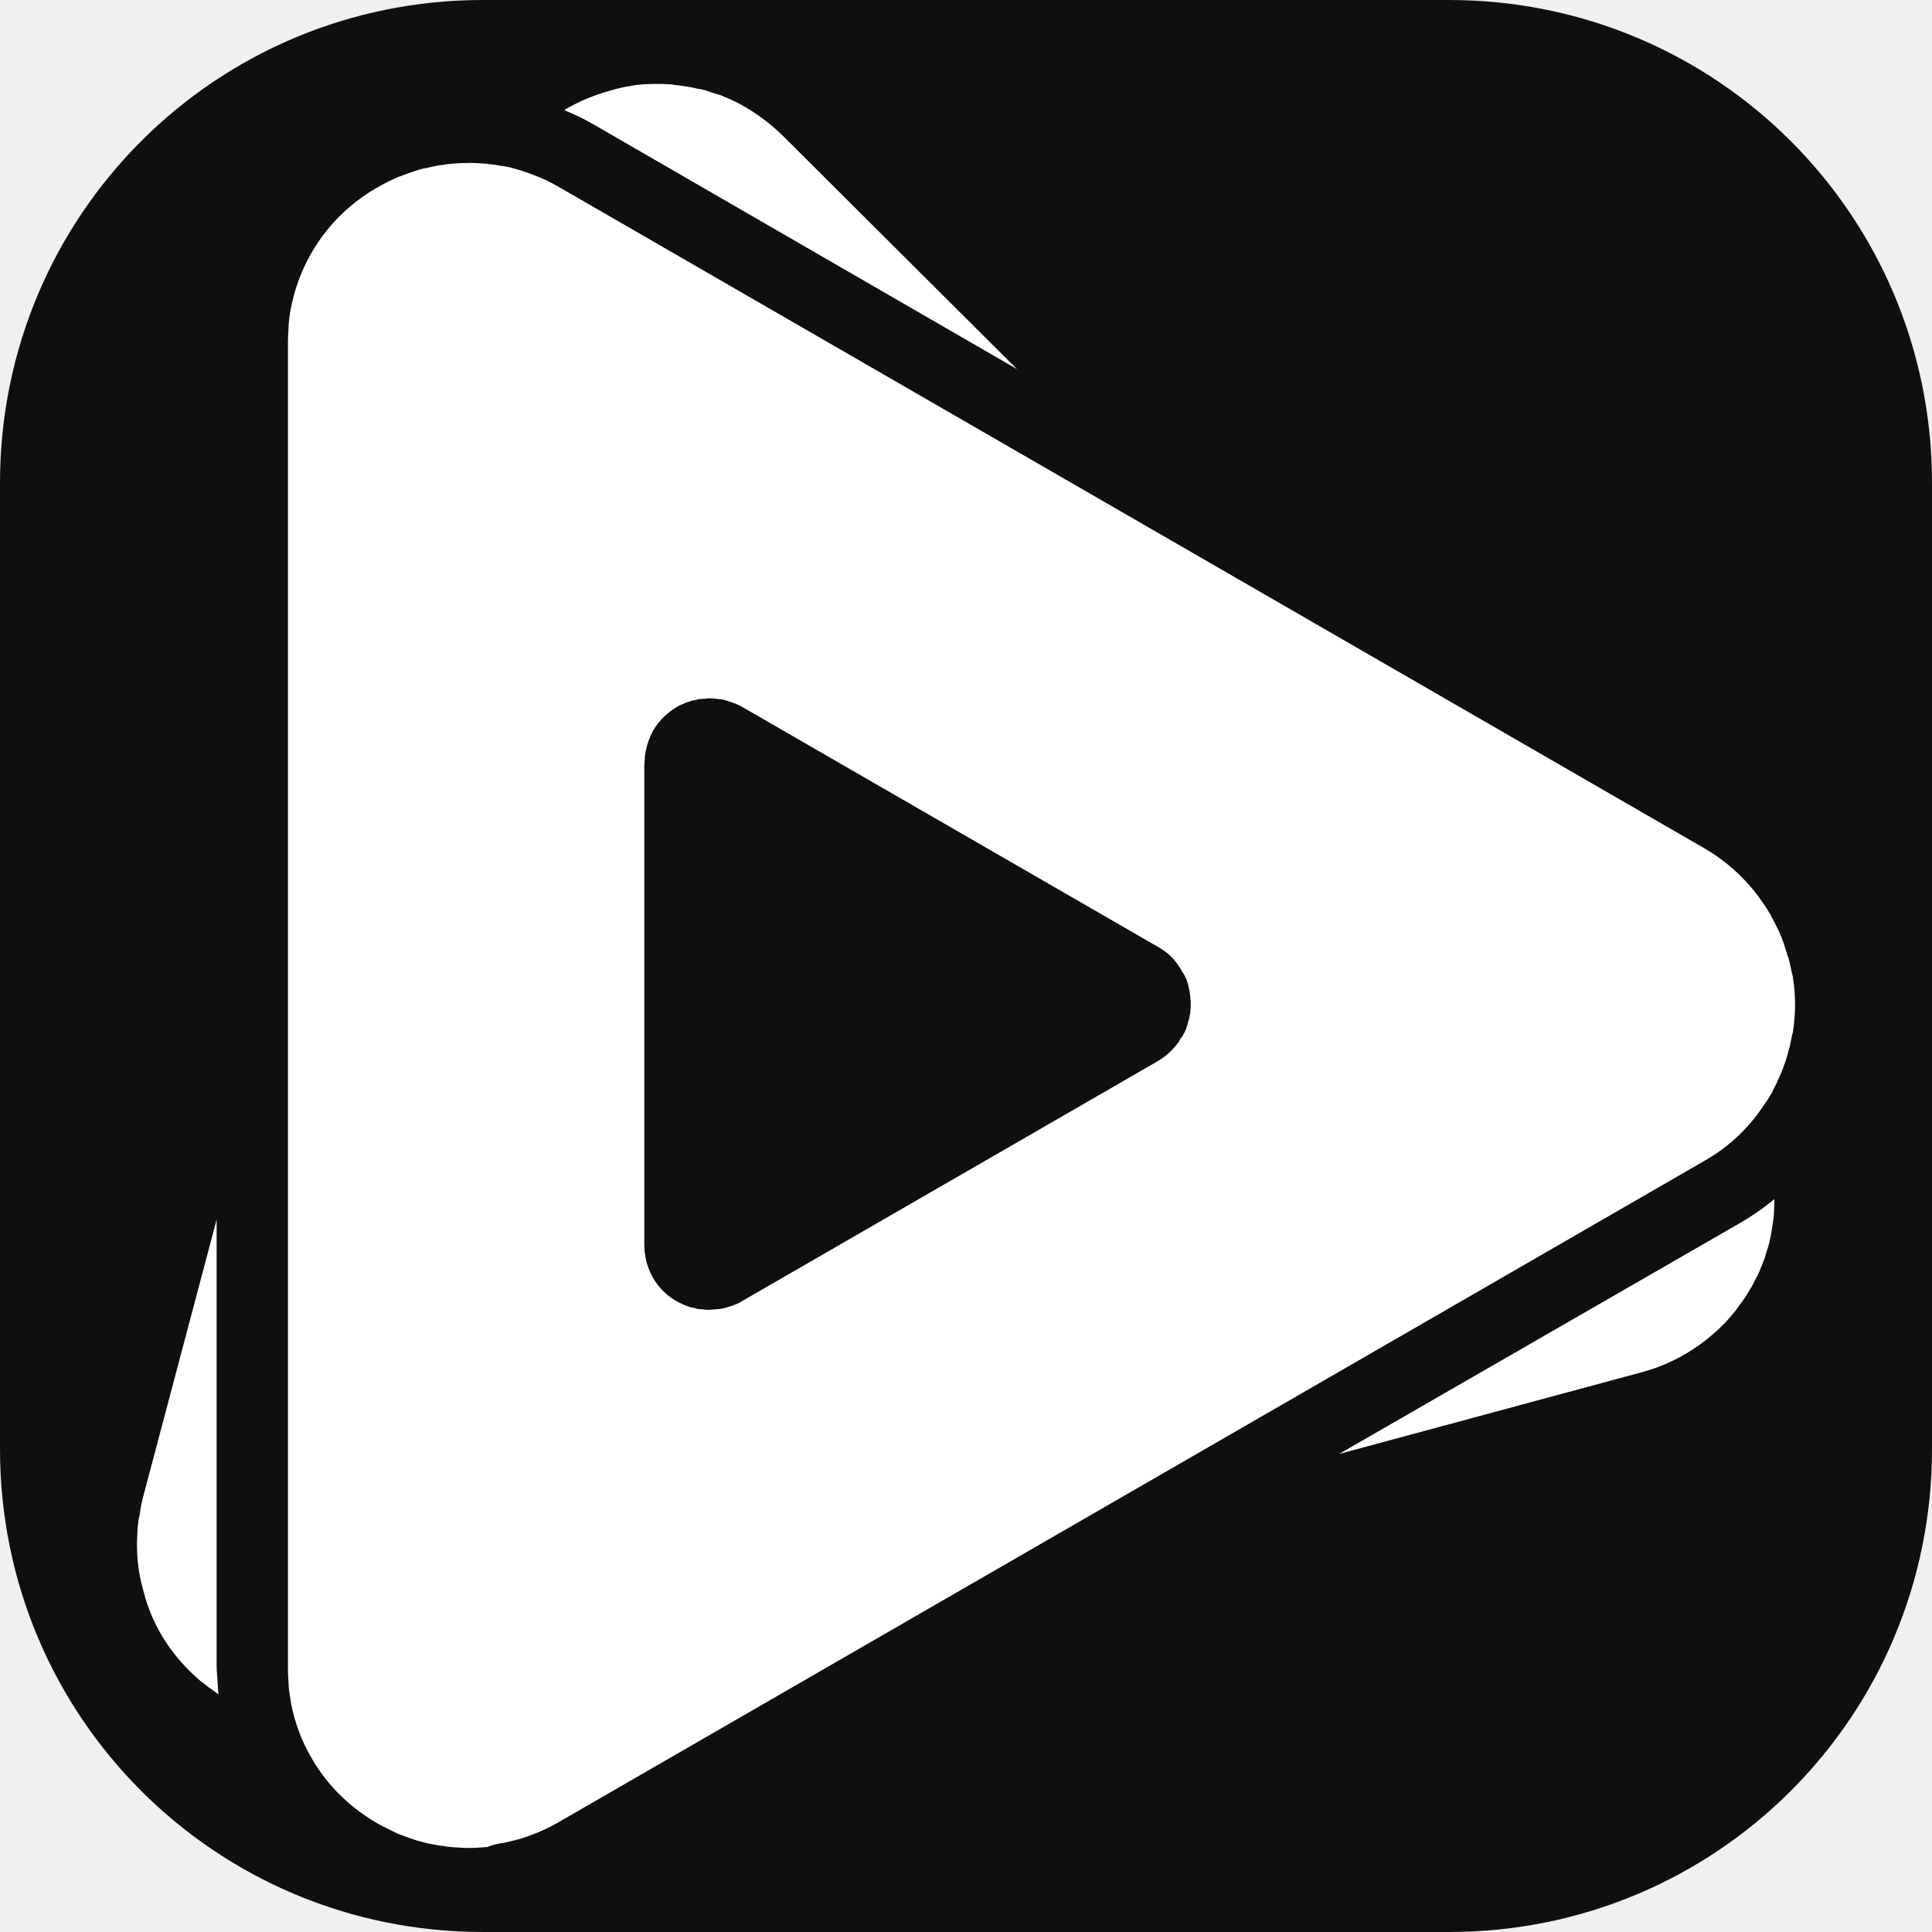
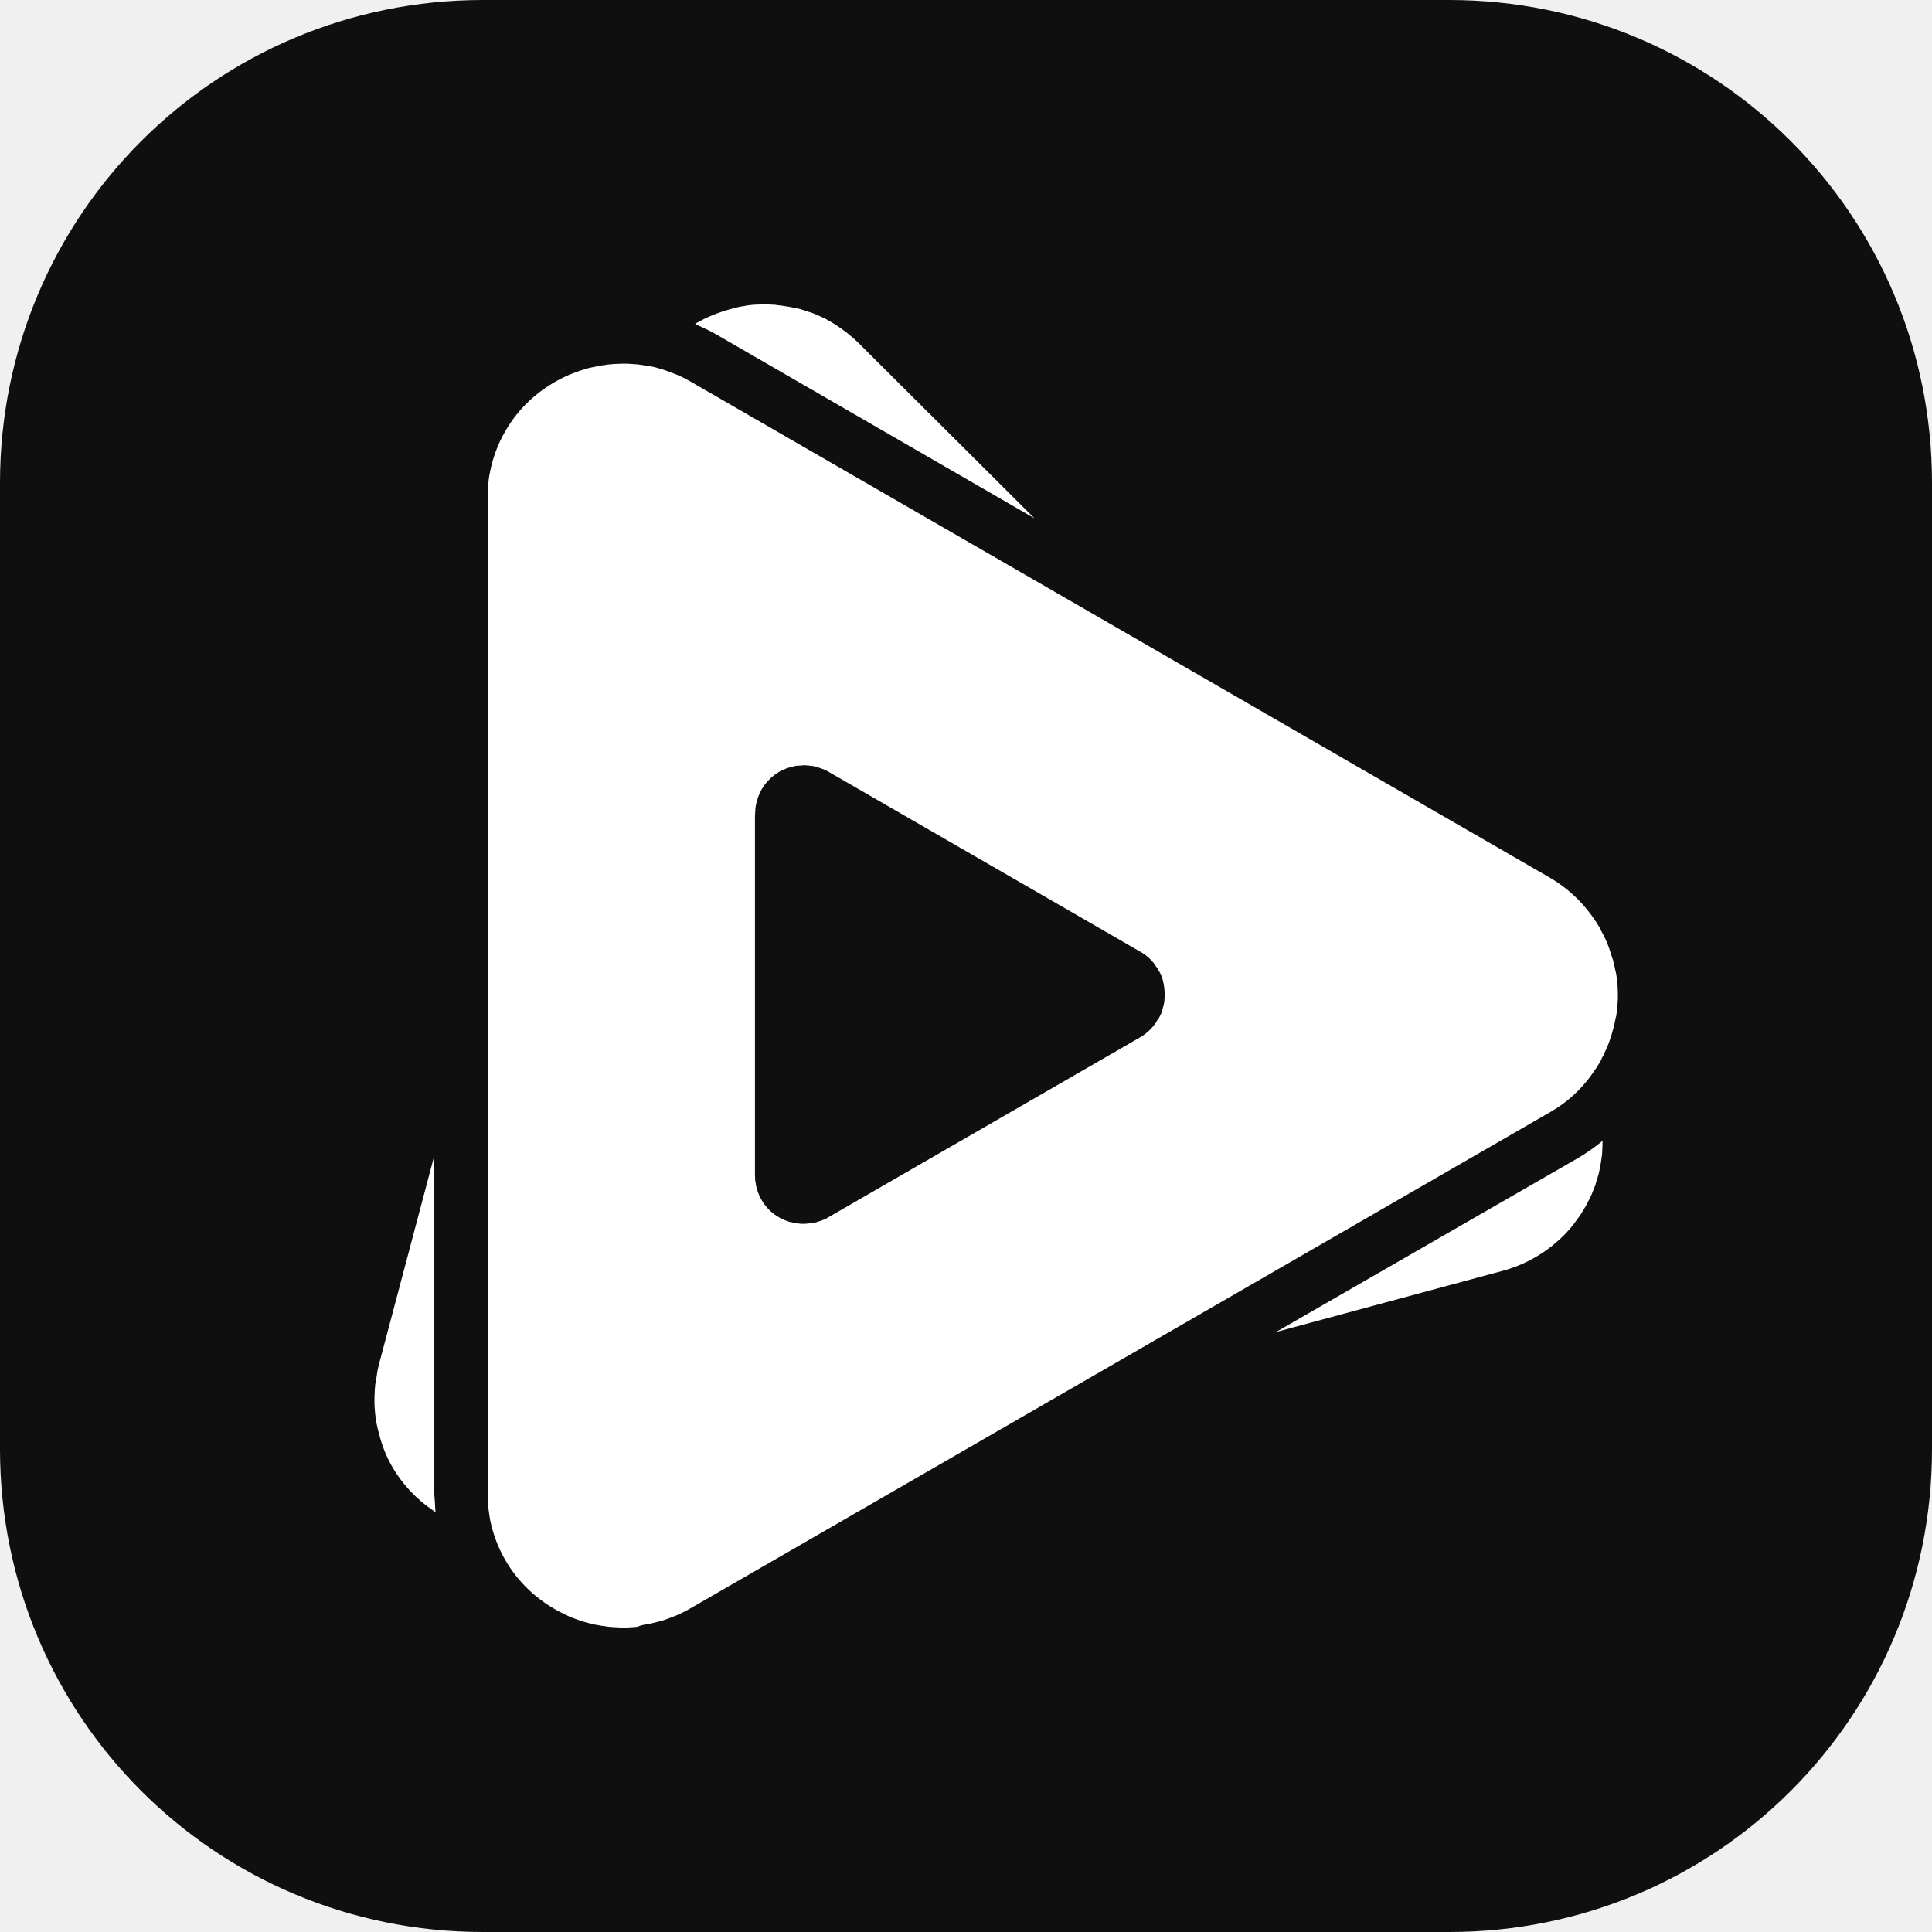
<svg xmlns="http://www.w3.org/2000/svg" id="svg14" width="64" height="64" enable-background="new 0 0 100 100" version="1.1" viewBox="0 0 64 64" xml:space="preserve">
  <path id="rect1173" d="m16 0c-8.864 0-16 7.136-16 16v32c0 8.864 7.136 16 16 16h32c8.864 0 16-7.136 16-16v-32c0-8.864-7.136-16-16-16h-32z" fill="#0f0f0f" />
-   <path id="path823" d="m21.648 2.781c-0.099 0-0.181 0.008-0.281 0.008-0.106 0.008-0.22 0.015-0.326 0.031-0.059 0.008-0.125 0.019-0.184 0.035-0.147 0.016-0.286 0.049-0.436 0.09-0.016 0-0.041 0.009-0.057 0.016-0.585 0.149-1.144 0.371-1.664 0.676h0.008l0.031 0.031c0.339 0.148 0.645 0.289 0.926 0.455l14.025 8.105-7.738-7.711c-0.173-0.174-0.354-0.329-0.551-0.486 0 0-0.01-1.325e-4 -0.01-0.008-0.155-0.115-0.296-0.223-0.463-0.33-0.015-0.009-0.038-0.015-0.047-0.031-0.147-0.09-0.295-0.175-0.443-0.258-0.041-0.016-0.091-0.04-0.123-0.057-0.132-0.058-0.265-0.122-0.396-0.172-0.067-0.033-0.133-0.05-0.205-0.066-0.118-0.042-0.229-0.074-0.346-0.115-0.016-0.009-0.049-0.018-0.066-0.018-0.065-0.017-0.131-0.031-0.197-0.037-0.099-0.018-0.199-0.052-0.287-0.061-0.108-0.017-0.214-0.032-0.32-0.049-0.093-0.008-0.165-0.015-0.256-0.033-0.105-0.008-0.223-0.007-0.332-0.016h-0.262zm-6.158 2.617c-0.064 0-0.131 0.006-0.203 0.006-0.099 0-0.205 0.01-0.297 0.018-0.106 0.009-0.214 0.017-0.32 0.041-0.092 0.008-0.167 0.015-0.258 0.041-0.106 0.015-0.213 0.05-0.318 0.066-0.092 0.016-0.175 0.039-0.256 0.064-0.09 0.034-0.181 0.059-0.271 0.092-0.108 0.041-0.216 0.074-0.314 0.117-0.056 0.015-0.113 0.045-0.172 0.07-0.131 0.058-0.271 0.124-0.402 0.199-0.016 0.009-0.041 0.015-0.061 0.031-0.929 0.504-1.743 1.26-2.303 2.24-0.33 0.568-0.545 1.171-0.67 1.779 0 0.008 6.317e-4 0.016-0.006 0.041-0.042 0.173-0.058 0.347-0.074 0.52-0.008 0.057-0.008 0.113-0.008 0.17-9e-3 0.132-0.018 0.265-0.018 0.396v0.074 43.887 0.074c0 0.13 0.009 0.264 0.018 0.395 0 0.059 0.008 0.114 0.008 0.172 0.016 0.173 0.049 0.347 0.074 0.52 0 0.008-6.315e-4 0.017 0.006 0.043 0.125 0.608 0.34 1.208 0.67 1.775 0.56 0.979 1.373 1.728 2.303 2.238 0.019 9e-3 0.044 0.016 0.061 0.033 0.131 0.066 0.271 0.131 0.402 0.197 0.059 0.034 0.116 0.052 0.172 0.076 0.108 0.04 0.207 0.074 0.314 0.115 0.09 0.032 0.173 0.058 0.271 0.09 0.09 0.015 0.165 0.05 0.256 0.066 0.105 0.033 0.212 0.048 0.318 0.064 0.074 0.017 0.167 0.035 0.258 0.041 0.106 0.017 0.214 0.035 0.32 0.041 0.099 0.008 0.198 0.01 0.297 0.018 0.065 0 0.131 0.008 0.203 0.008h0.076c0.122 0 0.236-0.008 0.367-0.016 0.067-0.008 0.15-0.009 0.215-0.016 0.15-0.067 0.288-0.092 0.438-0.123 0.05-0.008 0.091-0.009 0.131-0.018 0.164-0.041 0.331-0.076 0.494-0.125 0.017-7e-3 0.039-0.005 0.057-0.014 0.173-0.057 0.354-0.122 0.535-0.197h0.01c0.223-0.099 0.444-0.2 0.656-0.324l38.014-21.941c0.748-0.428 1.356-0.996 1.826-1.654 0.033-0.04 0.057-0.093 0.09-0.133 0.076-0.108 0.159-0.221 0.223-0.336 9e-3 -0.016 0.033-0.041 0.039-0.066 0.044-0.059 0.068-0.123 0.1-0.197 0.041-0.075 0.09-0.158 0.115-0.232 0.059-0.116 0.106-0.236 0.156-0.352 0.016-0.051 0.042-0.099 0.059-0.158 0.049-0.131 0.099-0.278 0.133-0.418 0.008-0.041 0.017-0.074 0.033-0.117 0.041-0.147 0.064-0.279 0.096-0.428 0.009-0.049 0.019-0.098 0.037-0.146 0.015-0.124 0.039-0.264 0.047-0.387 9e-3 -0.074 0.01-0.149 0.016-0.225 0.01-0.106 0.01-0.204 0.01-0.311 0-0.108-2e-4 -0.206-0.01-0.314 0-0.073-0.005-0.146-0.014-0.221-0.008-0.124-0.034-0.263-0.049-0.387-9e-3 -0.05-0.017-0.098-0.035-0.146-0.033-0.151-0.057-0.291-0.098-0.432-9e-3 -0.042-0.015-0.074-0.039-0.121-0.044-0.15-0.094-0.281-0.135-0.422-0.015-0.048-0.041-0.097-0.057-0.156-0.049-0.116-0.097-0.24-0.156-0.355-0.042-0.073-0.072-0.154-0.123-0.236-0.034-0.058-0.057-0.125-0.098-0.199-0.009-0.016-0.033-0.04-0.043-0.064-0.064-0.116-0.147-0.232-0.221-0.34-0.034-0.04-0.058-0.09-0.092-0.131-0.476-0.659-1.086-1.219-1.828-1.654l-37.996-21.936c-0.212-0.122-0.434-0.229-0.656-0.32h-0.01c-0.173-0.074-0.345-0.132-0.535-0.197-0.017-0.008-0.039-0.007-0.057-0.016-0.164-0.049-0.331-0.1-0.494-0.125-0.049-0.008-0.09-0.016-0.131-0.016-0.148-0.032-0.287-0.048-0.438-0.066-0.065-0.009-0.148-0.008-0.215-0.016-0.122-0.009-0.237-0.016-0.367-0.016h-0.076zm7.945 17.736h0.074 0.031c0.049 0 0.092 8.19e-4 0.133 0.01 0.034 0 0.048-4.44e-4 0.074 0.008 0.049 9e-3 0.106 0.008 0.156 0.016 0.016 0 0.032 0.01 0.047 0.01 0.059 7e-3 0.116 0.032 0.184 0.051 0.006 0 0.007-6.32e-4 0.014 0.006 0.067 0.016 0.125 0.05 0.199 0.066 0.074 0.041 0.164 0.067 0.24 0.117l13.787 7.957c0.27 0.156 0.493 0.353 0.656 0.6 9e-3 0.016 0.015 0.035 0.033 0.051 0.033 0.04 0.058 0.074 0.074 0.123 9e-3 0.008 0.009 0.016 0.016 0.016 9e-3 0.016 0.016 0.052 0.041 0.066 0.015 0.033 0.034 0.057 0.051 0.09 0.015 0.04 0.04 0.09 0.057 0.123 0.008 0.016 0.018 0.042 0.018 0.059 0.017 0.049 0.038 0.097 0.047 0.156 0 0.016 0.01 0.033 0.01 0.051 9e-3 0.049 0.033 0.106 0.033 0.154 0 0.017 0.008 0.041 0.008 0.061 9e-3 0.046 0.009 0.097 0.016 0.146 0 0.033 8.2e-4 0.051 0.01 0.074v0.115 0.115c0 0.033-7.3e-4 0.049-0.01 0.074 0 0.05-0.005 0.098-0.014 0.146 0 0.017-0.01 0.041-0.01 0.059-9e-3 0.049-0.015 0.107-0.041 0.156 0 0.017-0.01 0.034-0.01 0.051-9e-3 0.049-0.032 0.107-0.049 0.154-0.008 0.017-0.008 0.044-0.014 0.059-0.017 0.051-0.041 0.091-0.059 0.123-9e-3 0.034-0.033 0.058-0.049 0.092-9e-3 0.016-0.017 0.048-0.041 0.064 0 9e-3 -0.009 0.016-0.018 0.016-0.033 0.04-0.05 0.093-0.072 0.125-0.01 0.017-0.018 0.032-0.033 0.049-0.173 0.237-0.396 0.444-0.66 0.602l-13.787 7.959c-0.075 0.049-0.157 0.092-0.238 0.115-0.067 0.034-0.124 0.052-0.199 0.068-0.006 0-0.007-0.001-0.016 0.008-0.059 0.015-0.117 0.04-0.182 0.049-0.016 0-0.033 0.008-0.047 0.008-0.05 0.009-0.107 0.018-0.158 0.018-0.031 0-0.049 1.44e-4 -0.072 0.008-0.05 0-0.09 0.01-0.131 0.01h-0.035-0.074c-0.041 0-0.067 5.08e-4 -0.107-0.01-0.041 0-0.073-0.008-0.113-0.008-0.035 0-0.06-0.01-0.094-0.01-0.04-9e-3 -0.072-0.016-0.115-0.033-0.031-0.01-0.057-0.016-0.098-0.016-0.033-9e-3 -0.067-0.017-0.098-0.035-0.042-0.008-0.075-0.031-0.115-0.039-0.016-0.008-0.04-0.016-0.066-0.033-0.05-0.015-0.098-0.049-0.146-0.066-9e-3 0-0.011-0.01-0.018-0.01-0.337-0.181-0.627-0.451-0.83-0.812-0.116-0.205-0.199-0.429-0.24-0.652v-0.008c-9e-3 -0.067-0.015-0.123-0.033-0.197v-0.059c0-0.049-0.008-0.097-0.008-0.146v-0.033-15.918h0.008v-0.033c0-0.049 8.22e-4 -0.097 0.01-0.146v-0.061c9e-3 -0.066 0.015-0.121 0.031-0.195v-0.01c0.05-0.221 0.123-0.434 0.238-0.648 0.206-0.354 0.495-0.626 0.832-0.816 9e-3 0 0.009-0.008 0.016-0.008 0.05-0.034 0.099-0.047 0.148-0.064 0.017-0.008 0.042-0.017 0.066-0.033 0.041-0.016 0.075-0.033 0.115-0.041 0.034-9e-3 0.067-0.017 0.1-0.035 0.033-9e-3 0.058-0.016 0.098-0.016 0.041-0.01 0.074-0.015 0.115-0.031 0.034-9e-3 0.057-0.01 0.09-0.01 0.041-0.008 0.075-0.008 0.115-0.008 0.041 0 0.068-8.2e-4 0.109-0.01zm35.344 16.588c-0.346 0.289-0.723 0.551-1.119 0.781l-13.303 7.662 10.033-2.709c0.825-0.223 1.564-0.617 2.189-1.119 0.04-0.032 0.076-0.068 0.123-0.107 0.108-0.092 0.207-0.171 0.297-0.27 0.017-0.017 0.041-0.042 0.059-0.051 0.05-0.05 0.099-0.107 0.148-0.158 0.056-0.065 0.113-0.12 0.172-0.195 0.09-0.099 0.164-0.206 0.24-0.312 0.031-0.049 0.064-0.091 0.098-0.131 0.09-0.123 0.163-0.239 0.238-0.371 0.016-0.041 0.042-0.066 0.066-0.107 0.067-0.123 0.13-0.263 0.205-0.387 0.015-0.049 0.041-0.091 0.059-0.131 0.046-0.116 0.097-0.241 0.146-0.371 0.035-0.066 0.05-0.131 0.066-0.205 0.033-0.099 0.059-0.197 0.092-0.295 0.031-0.099 0.048-0.208 0.066-0.299 0.015-0.065 0.034-0.148 0.041-0.213 0.016-0.124 0.041-0.263 0.057-0.387 9e-3 -0.05 0.01-0.1 0.01-0.148 0.008-0.149 0.016-0.287 0.016-0.436v-0.041zm-51.602 0.674-2.443 9.217c-0.01 0.032-0.011 0.049-0.018 0.074-0.033 0.123-0.058 0.255-0.072 0.387-0.008 0.057-0.017 0.117-0.035 0.174-0.033 0.173-0.051 0.345-0.059 0.518v0.043c-0.041 0.617 0.017 1.258 0.199 1.883 0.271 1.104 0.866 2.034 1.631 2.758 0.016 0.008 0.032 0.033 0.049 0.041 0.108 0.108 0.221 0.206 0.336 0.289 0.05 0.04 0.099 0.073 0.148 0.115 0.092 0.067 0.181 0.122 0.271 0.195 0.016 0.01 0.034 0.019 0.051 0.037v-0.012c-9e-3 -0.065-0.009-0.146-0.018-0.213v-0.031c-0.008-0.157-0.017-0.322-0.033-0.494 0-0.05-0.008-0.099-0.008-0.166v-14.814z" fill="#fff" />
+   <path id="path823" d="m25.237 10.086c-0.074 0-0.136 0.006-0.211 0.006-0.08 0.006-0.165 0.011-0.245 0.023-0.044 0.006-0.094 0.014-0.138 0.026-0.11 0.012-0.215 0.037-0.327 0.067-0.012 0-0.031 0.007-0.042 0.012-0.439 0.112-0.858 0.278-1.248 0.507h0.006l0.023 0.023c0.254 0.111 0.484 0.217 0.694 0.341l10.519 6.079-5.804-5.783c-0.13-0.131-0.265-0.247-0.413-0.365 0 0-0.007-9.9e-5 -0.007-0.006-0.116-0.086-0.222-0.167-0.347-0.248-0.011-0.007-0.028-0.011-0.035-0.023-0.11-0.067-0.221-0.131-0.333-0.193-0.031-0.012-0.068-0.03-0.092-0.042-0.099-0.044-0.199-0.091-0.297-0.129-0.05-0.025-0.1-0.037-0.154-0.05-0.088-0.031-0.172-0.055-0.259-0.086-0.012-0.007-0.037-0.013-0.05-0.013-0.049-0.013-0.098-0.023-0.148-0.028-0.074-0.013-0.149-0.039-0.215-0.045-0.081-0.012-0.161-0.024-0.24-0.037-0.07-0.006-0.124-0.011-0.192-0.025-0.079-0.006-0.167-0.005-0.249-0.012h-0.196zm-4.619 1.963c-0.048 0-0.098 0.004-0.152 0.004-0.074 0-0.154 0.007-0.223 0.013-0.08 0.007-0.161 0.013-0.24 0.031-0.069 0.006-0.125 0.012-0.193 0.031-0.08 0.011-0.16 0.037-0.239 0.05-0.069 0.012-0.131 0.03-0.192 0.048-0.068 0.025-0.136 0.044-0.204 0.069-0.081 0.031-0.162 0.055-0.236 0.088-0.042 0.011-0.085 0.034-0.129 0.053-0.098 0.043-0.203 0.093-0.302 0.149-0.012 0.007-0.031 0.011-0.045 0.023-0.696 0.378-1.307 0.945-1.727 1.68-0.248 0.426-0.409 0.878-0.502 1.335 0 0.006 4.74e-4 0.012-0.004 0.031-0.032 0.13-0.044 0.26-0.056 0.39-0.006 0.043-0.006 0.085-0.006 0.127-0.007 0.099-0.013 0.198-0.013 0.297v33.027c0 0.097 7e-3 0.198 0.013 0.296 0 0.044 0.006 0.086 0.006 0.129 0.012 0.13 0.037 0.26 0.056 0.39 0 0.006-4.74e-4 0.013 0.004 0.032 0.094 0.456 0.255 0.906 0.502 1.332 0.42 0.734 1.03 1.296 1.727 1.679 0.014 0.007 0.033 0.012 0.045 0.025 0.098 0.049 0.203 0.098 0.302 0.148 0.044 0.025 0.087 0.039 0.129 0.057 0.081 0.03 0.155 0.055 0.236 0.086 0.068 0.024 0.13 0.044 0.204 0.067 0.068 0.011 0.124 0.037 0.192 0.05 0.079 0.025 0.159 0.036 0.239 0.048 0.055 0.013 0.125 0.026 0.193 0.031 0.08 0.012 0.161 0.026 0.24 0.031 0.074 0.006 0.149 0.007 0.223 0.013 0.049 0 0.098 0.006 0.152 0.006h0.057c0.092 0 0.177-6e-3 0.275-0.012 0.05-0.006 0.112-0.007 0.161-0.012 0.112-0.05 0.216-0.069 0.328-0.092 0.037-0.006 0.068-0.007 0.098-0.013 0.123-0.031 0.248-0.057 0.371-0.094 0.013-0.005 0.029-0.004 0.042-0.01 0.13-0.043 0.266-0.092 0.401-0.148h0.007c0.167-0.074 0.333-0.15 0.492-0.243l28.51-16.456c0.561-0.321 1.017-0.747 1.37-1.241 0.024-0.03 0.043-0.07 0.067-0.1 0.057-0.081 0.119-0.166 0.167-0.252 0.007-0.012 0.025-0.031 0.029-0.05 0.033-0.044 0.051-0.092 0.075-0.148 0.031-0.056 0.068-0.119 0.086-0.174 0.044-0.087 0.08-0.177 0.117-0.264 0.012-0.038 0.031-0.074 0.044-0.119 0.036-0.098 0.074-0.208 0.1-0.313 0.006-0.031 0.012-0.056 0.025-0.088 0.031-0.11 0.048-0.209 0.072-0.321 0.007-0.036 0.014-0.073 0.028-0.11 0.011-0.093 0.029-0.198 0.035-0.29 0.007-0.056 0.007-0.112 0.012-0.168 0.008-0.079 0.007-0.153 0.007-0.233 0-0.081-1.5e-4 -0.154-0.007-0.236 0-0.055-0.004-0.11-0.01-0.166-0.006-0.093-0.026-0.197-0.037-0.29-0.007-0.037-0.013-0.073-0.026-0.11-0.024-0.113-0.043-0.219-0.073-0.324-0.007-0.031-0.012-0.055-0.029-0.091-0.033-0.113-0.071-0.211-0.101-0.316-0.011-0.036-0.031-0.073-0.042-0.117-0.036-0.087-0.073-0.18-0.117-0.267-0.032-0.055-0.054-0.116-0.092-0.177-0.025-0.044-0.043-0.094-0.073-0.149-0.007-0.012-0.025-0.03-0.032-0.048-0.048-0.087-0.11-0.174-0.166-0.255-0.025-0.03-0.043-0.067-0.069-0.098-0.357-0.494-0.815-0.914-1.371-1.241l-28.497-16.452c-0.159-0.092-0.326-0.172-0.492-0.24h-0.007c-0.13-0.055-0.259-0.099-0.401-0.148-0.013-0.006-0.029-5e-3 -0.042-0.012-0.123-0.037-0.248-0.075-0.371-0.094-0.036-0.006-0.067-0.012-0.098-0.012-0.111-0.024-0.215-0.036-0.328-0.05-0.049-0.007-0.111-6e-3 -0.161-0.012-0.092-0.007-0.178-0.012-0.275-0.012h-0.057zm5.959 13.302h0.079c0.036 0 0.069 6.13e-4 0.1 0.007 0.025 0 0.036-3.34e-4 0.056 0.006 0.036 0.007 0.08 6e-3 0.117 0.012 0.012 0 0.024 0.007 0.035 0.007 0.044 0.005 0.087 0.024 0.138 0.038 0.005 0 5e-3 -4.74e-4 0.01 0.004 0.05 0.012 0.094 0.038 0.149 0.05 0.055 0.031 0.123 0.05 0.18 0.088l10.34 5.968c0.203 0.117 0.37 0.265 0.492 0.45 0.007 0.012 0.011 0.026 0.025 0.038 0.024 0.03 0.044 0.055 0.056 0.092 0.007 0.006 0.006 0.012 0.012 0.012 0.007 0.012 0.012 0.039 0.031 0.05 0.011 0.025 0.025 0.042 0.038 0.067 0.011 0.03 0.03 0.068 0.042 0.092 0.006 0.012 0.013 0.031 0.013 0.044 0.013 0.037 0.028 0.073 0.035 0.117 0 0.012 0.007 0.025 0.007 0.038 0.007 0.036 0.025 0.079 0.025 0.116 0 0.013 0.006 0.031 0.006 0.045 0.007 0.035 0.006 0.072 0.012 0.11 0 0.024 6.15e-4 0.038 0.007 0.056v0.173c0 0.025-5.48e-4 0.037-0.007 0.056 0 0.037-0.004 0.074-0.01 0.11 0 0.012-0.007 0.031-0.007 0.044-0.007 0.037-0.011 0.08-0.031 0.117 0 0.012-0.007 0.026-0.007 0.038-0.007 0.036-0.024 0.08-0.037 0.116-0.006 0.013-0.006 0.033-0.01 0.044-0.013 0.038-0.031 0.068-0.044 0.092-0.007 0.025-0.025 0.043-0.037 0.069-0.007 0.012-0.013 0.036-0.031 0.048 0 0.007-7e-3 0.012-0.013 0.012-0.024 0.03-0.037 0.07-0.054 0.094-0.008 0.012-0.013 0.024-0.025 0.037-0.13 0.178-0.297 0.333-0.495 0.451l-10.34 5.969c-0.056 0.036-0.118 0.069-0.179 0.086-0.05 0.025-0.093 0.039-0.149 0.051-0.005 0-0.005-8.15e-4 -0.012 0.006-0.044 0.011-0.088 0.03-0.136 0.037-0.012 0-0.025 0.006-0.035 0.006-0.037 0.007-0.08 0.013-0.119 0.013-0.024 0-0.036 1.08e-4 -0.054 0.006-0.037 0-0.067 0.007-0.098 0.007h-0.082c-0.031 0-0.05 3.81e-4 -0.081-0.007-0.031 0-0.055-0.006-0.085-0.006-0.026 0-0.045-0.007-0.07-0.007-0.03-0.007-0.054-0.012-0.086-0.025-0.024-0.007-0.043-0.012-0.073-0.012-0.024-0.007-0.05-0.013-0.073-0.026-0.032-0.006-0.056-0.023-0.086-0.029-0.012-0.006-0.03-0.012-0.05-0.025-0.037-0.012-0.073-0.037-0.11-0.05-0.007 0-0.008-0.007-0.013-0.007-0.253-0.136-0.47-0.338-0.623-0.609-0.087-0.154-0.149-0.322-0.18-0.489v-0.006c-0.007-0.05-0.011-0.092-0.025-0.148v-0.044c0-0.037-0.006-0.072-0.006-0.11v-11.963h0.006v-0.025c0-0.036 6.16e-4 -0.073 0.007-0.11v-0.045c0.007-0.049 0.011-0.091 0.023-0.146v-0.007c0.037-0.166 0.092-0.326 0.179-0.486 0.155-0.265 0.372-0.47 0.624-0.612 0.007 0 0.006-0.006 0.012-0.006 0.037-0.025 0.074-0.035 0.111-0.048 0.013-0.006 0.032-0.013 0.05-0.025 0.031-0.012 0.056-0.025 0.086-0.031 0.025-0.007 0.05-0.012 0.075-0.026 0.024-0.007 0.043-0.012 0.073-0.012 0.031-0.007 0.055-0.011 0.086-0.023 0.025-0.007 0.043-0.007 0.067-0.007 0.031-0.006 0.056-0.006 0.086-0.006 0.031 0 0.051-6.15e-4 0.082-0.007zm26.508 12.441c-0.26 0.216-0.542 0.414-0.839 0.586l-9.977 5.747 7.525-2.032c0.619-0.167 1.173-0.463 1.642-0.839 0.03-0.024 0.057-0.051 0.092-0.081 0.081-0.069 0.155-0.128 0.223-0.202 0.013-0.012 0.031-0.031 0.044-0.038 0.037-0.037 0.074-0.08 0.111-0.119 0.042-0.049 0.085-0.09 0.129-0.146 0.068-0.074 0.123-0.155 0.18-0.234 0.024-0.036 0.048-0.068 0.073-0.098 0.068-0.092 0.123-0.179 0.179-0.278 0.012-0.031 0.032-0.05 0.05-0.081 0.05-0.092 0.098-0.197 0.154-0.29 0.011-0.036 0.031-0.068 0.044-0.098 0.035-0.087 0.073-0.18 0.11-0.278 0.026-0.049 0.037-0.099 0.05-0.154 0.024-0.074 0.044-0.148 0.069-0.221 0.024-0.074 0.036-0.156 0.05-0.224 0.011-0.049 0.025-0.111 0.031-0.16 0.012-0.093 0.031-0.197 0.042-0.29 0.007-0.037 0.007-0.075 0.007-0.111 0.006-0.112 0.012-0.215 0.012-0.327v-0.031zm-38.702 0.505-1.833 6.913c-0.008 0.024-0.008 0.037-0.013 0.056-0.024 0.092-0.043 0.191-0.054 0.29-0.006 0.043-0.013 0.088-0.026 0.13-0.024 0.13-0.038 0.259-0.044 0.388v0.032c-0.031 0.463 0.013 0.944 0.149 1.412 0.204 0.828 0.65 1.526 1.223 2.068 0.012 0.006 0.024 0.025 0.037 0.031 0.081 0.081 0.166 0.155 0.252 0.217 0.037 0.03 0.074 0.055 0.111 0.086 0.069 0.05 0.136 0.091 0.204 0.146 0.012 0.007 0.025 0.014 0.038 0.028v-0.009c-0.007-0.049-7e-3 -0.109-0.013-0.16v-0.023c-0.006-0.118-0.012-0.241-0.025-0.371 0-0.037-0.006-0.075-0.006-0.125v-11.11z" fill="#fff" stroke-width=".75" />
</svg>
